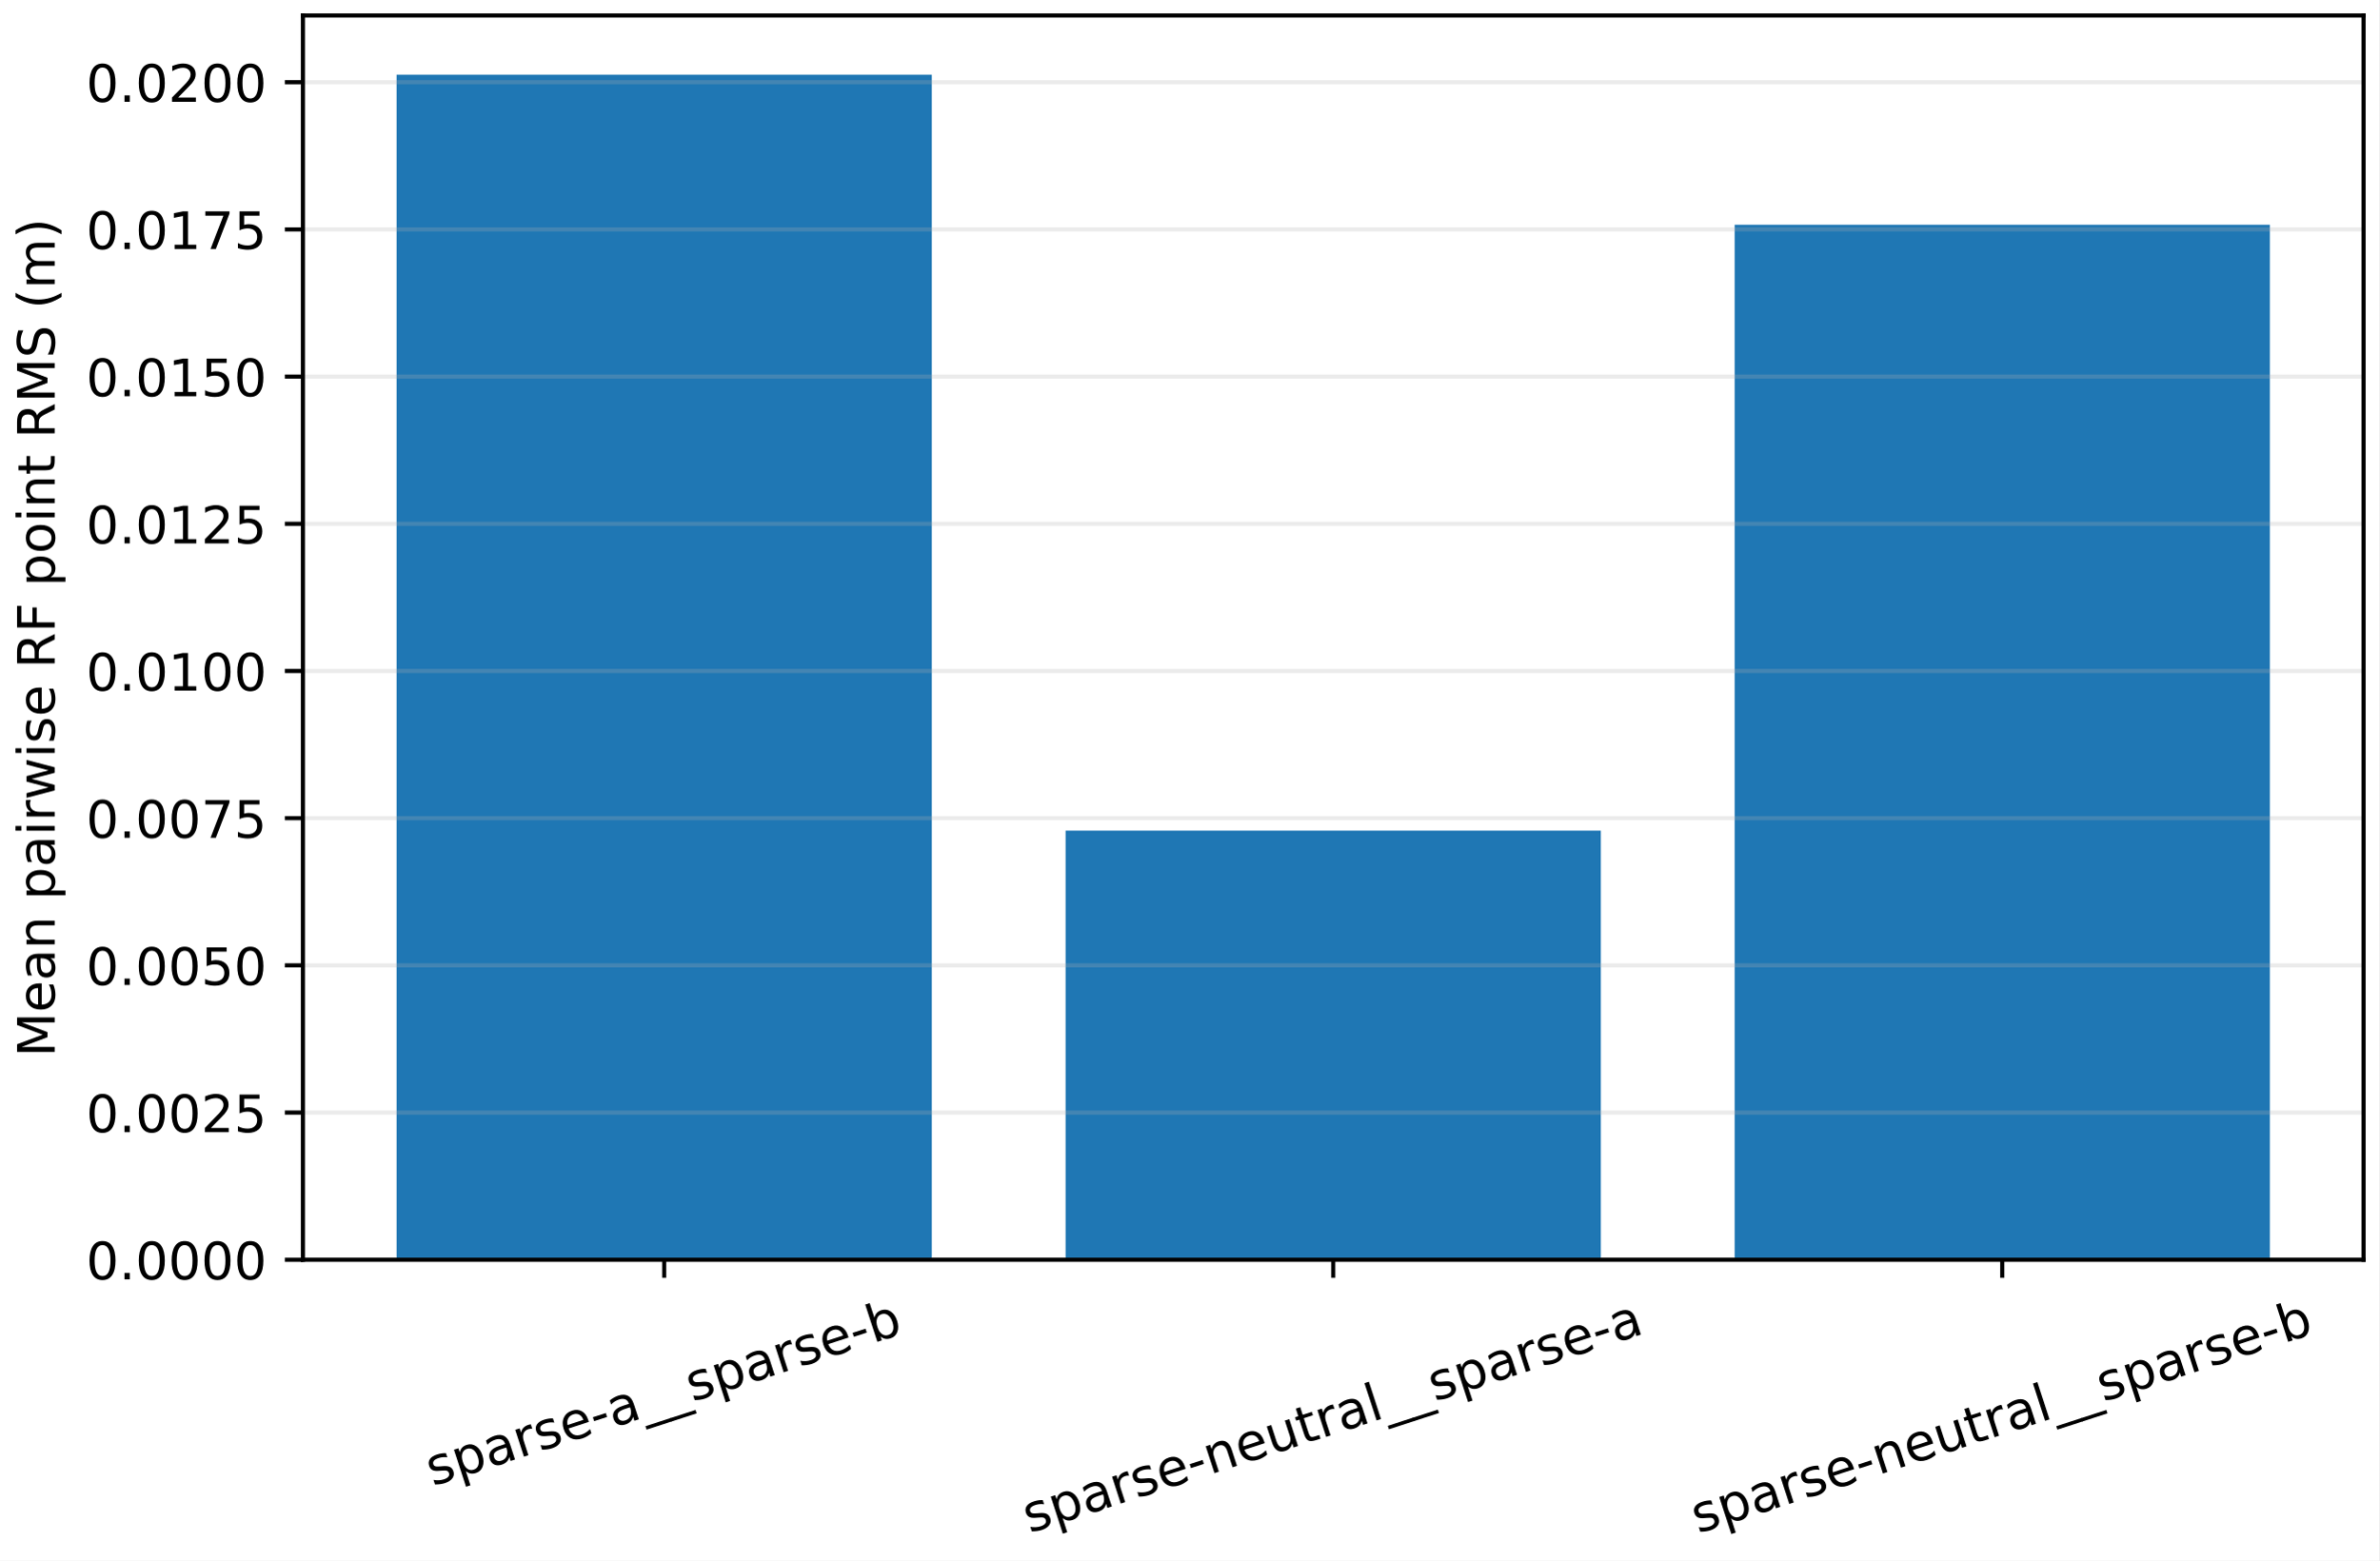
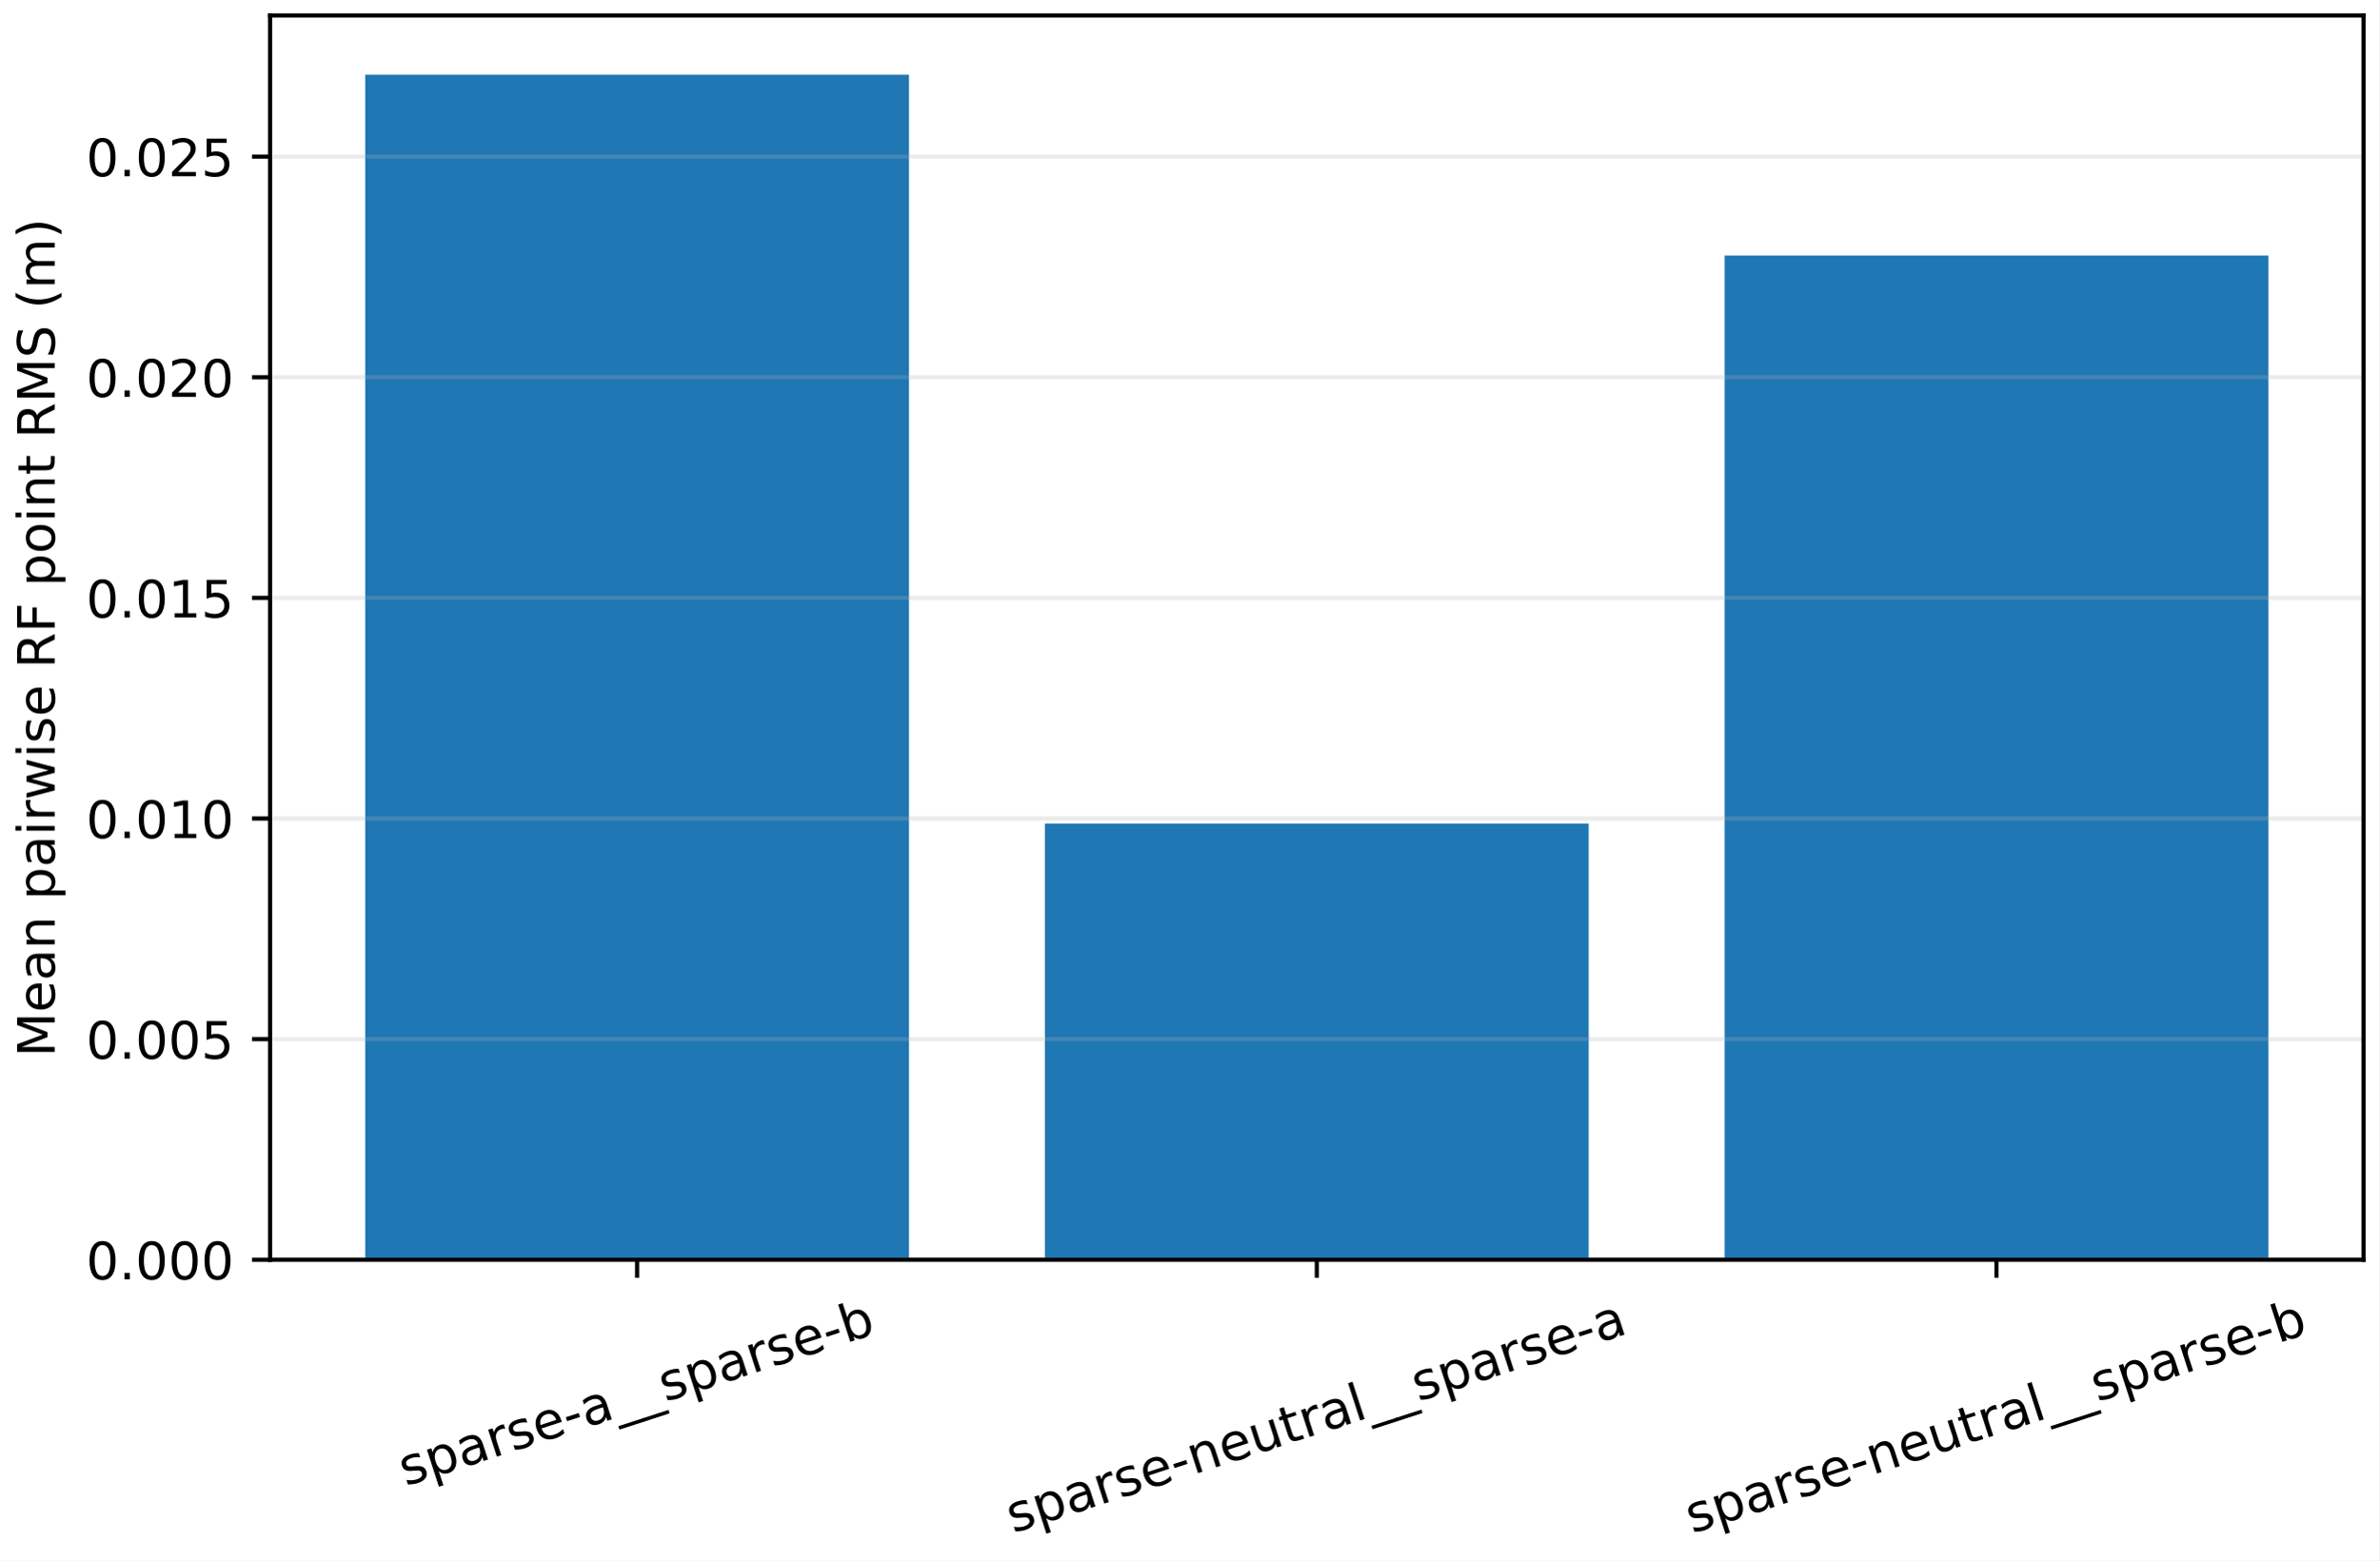
<svg xmlns="http://www.w3.org/2000/svg" xmlns:xlink="http://www.w3.org/1999/xlink" width="460.8pt" height="302.4pt" viewBox="0 0 460.8 302.4" version="1.1">
  <defs>
    <style type="text/css">*{stroke-linejoin: round; stroke-linecap: butt}</style>
  </defs>
  <g id="figure_1">
    <g id="patch_1">
      <path d="M 0 302.4 L 460.8 302.4 L 460.8 0 L 0 0 z " style="fill: #ffffff" />
    </g>
    <g id="axes_1">
      <g id="patch_2">
-         <path d="M 58.669 244.103 L 457.8 244.103 L 457.8 3 L 58.669 3 z " style="fill: #ffffff" />
+         <path d="M 52.306 244.103 L 457.8 244.103 L 457.8 3 L 52.306 3 z " style="fill: #ffffff" />
      </g>
      <g id="patch_3">
-         <path d="M 76.811 244.103 L 180.482 244.103 L 180.482 14.481 L 76.811 14.481 z " clip-path="url(#p406e7b0115)" style="fill: #1f77b4" />
+         <path d="M 70.738 244.103 L 176.061 244.103 L 176.061 14.481 L 70.738 14.481 z " clip-path="url(#p5aea0524f5)" style="fill: #1f77b4" />
      </g>
      <g id="patch_4">
-         <path d="M 206.399 244.103 L 310.07 244.103 L 310.07 160.947 L 206.399 160.947 z " clip-path="url(#p406e7b0115)" style="fill: #1f77b4" />
+         <path d="M 202.392 244.103 L 307.715 244.103 L 307.715 159.574 L 202.392 159.574 z " clip-path="url(#p5aea0524f5)" style="fill: #1f77b4" />
      </g>
      <g id="patch_5">
-         <path d="M 335.987 244.103 L 439.657 244.103 L 439.657 43.548 L 335.987 43.548 z " clip-path="url(#p406e7b0115)" style="fill: #1f77b4" />
+         <path d="M 334.045 244.103 L 439.368 244.103 L 439.368 49.503 L 334.045 49.503 z " clip-path="url(#p5aea0524f5)" style="fill: #1f77b4" />
      </g>
      <g id="matplotlib.axis_1">
        <g id="xtick_1">
          <g id="line2d_1">
            <defs>
-               <path id="mc02a9e8548" d="M 0 0 L 0 3.5 " style="stroke: #000000; stroke-width: 0.8" />
+               <path id="m5db6d50149" d="M 0 0 L 0 3.5 " style="stroke: #000000; stroke-width: 0.8" />
            </defs>
            <g>
-               <use xlink:href="#mc02a9e8548" x="128.646" y="244.103" style="stroke: #000000; stroke-width: 0.8" />
+               <use xlink:href="#m5db6d50149" x="123.399" y="244.103" style="stroke: #000000; stroke-width: 0.8" />
            </g>
          </g>
          <g id="text_1">
-             <g transform="translate(83.80027 287.9989) rotate(-18) scale(0.1 -0.1)">
+             <g transform="translate(78.55327 287.9989) rotate(-18) scale(0.1 -0.1)">
              <defs>
                <path id="DejaVuSans-73" d="M 2834 3397 L 2834 2853 Q 2591 2978 2328 3040 Q 2066 3103 1784 3103 Q 1356 3103 1142 2972 Q 928 2841 928 2578 Q 928 2378 1081 2264 Q 1234 2150 1697 2047 L 1894 2003 Q 2506 1872 2764 1633 Q 3022 1394 3022 966 Q 3022 478 2636 193 Q 2250 -91 1575 -91 Q 1294 -91 989 -36 Q 684 19 347 128 L 347 722 Q 666 556 975 473 Q 1284 391 1588 391 Q 1994 391 2212 530 Q 2431 669 2431 922 Q 2431 1156 2273 1281 Q 2116 1406 1581 1522 L 1381 1569 Q 847 1681 609 1914 Q 372 2147 372 2553 Q 372 3047 722 3315 Q 1072 3584 1716 3584 Q 2034 3584 2315 3537 Q 2597 3491 2834 3397 z " transform="scale(0.015625)" />
                <path id="DejaVuSans-70" d="M 1159 525 L 1159 -1331 L 581 -1331 L 581 3500 L 1159 3500 L 1159 2969 Q 1341 3281 1617 3432 Q 1894 3584 2278 3584 Q 2916 3584 3314 3078 Q 3713 2572 3713 1747 Q 3713 922 3314 415 Q 2916 -91 2278 -91 Q 1894 -91 1617 61 Q 1341 213 1159 525 z M 3116 1747 Q 3116 2381 2855 2742 Q 2594 3103 2138 3103 Q 1681 3103 1420 2742 Q 1159 2381 1159 1747 Q 1159 1113 1420 752 Q 1681 391 2138 391 Q 2594 391 2855 752 Q 3116 1113 3116 1747 z " transform="scale(0.015625)" />
                <path id="DejaVuSans-61" d="M 2194 1759 Q 1497 1759 1228 1600 Q 959 1441 959 1056 Q 959 750 1161 570 Q 1363 391 1709 391 Q 2188 391 2477 730 Q 2766 1069 2766 1631 L 2766 1759 L 2194 1759 z M 3341 1997 L 3341 0 L 2766 0 L 2766 531 Q 2569 213 2275 61 Q 1981 -91 1556 -91 Q 1019 -91 701 211 Q 384 513 384 1019 Q 384 1609 779 1909 Q 1175 2209 1959 2209 L 2766 2209 L 2766 2266 Q 2766 2663 2505 2880 Q 2244 3097 1772 3097 Q 1472 3097 1187 3025 Q 903 2953 641 2809 L 641 3341 Q 956 3463 1253 3523 Q 1550 3584 1831 3584 Q 2591 3584 2966 3190 Q 3341 2797 3341 1997 z " transform="scale(0.015625)" />
                <path id="DejaVuSans-72" d="M 2631 2963 Q 2534 3019 2420 3045 Q 2306 3072 2169 3072 Q 1681 3072 1420 2755 Q 1159 2438 1159 1844 L 1159 0 L 581 0 L 581 3500 L 1159 3500 L 1159 2956 Q 1341 3275 1631 3429 Q 1922 3584 2338 3584 Q 2397 3584 2469 3576 Q 2541 3569 2628 3553 L 2631 2963 z " transform="scale(0.015625)" />
                <path id="DejaVuSans-65" d="M 3597 1894 L 3597 1613 L 953 1613 Q 991 1019 1311 708 Q 1631 397 2203 397 Q 2534 397 2845 478 Q 3156 559 3463 722 L 3463 178 Q 3153 47 2828 -22 Q 2503 -91 2169 -91 Q 1331 -91 842 396 Q 353 884 353 1716 Q 353 2575 817 3079 Q 1281 3584 2069 3584 Q 2775 3584 3186 3129 Q 3597 2675 3597 1894 z M 3022 2063 Q 3016 2534 2758 2815 Q 2500 3097 2075 3097 Q 1594 3097 1305 2825 Q 1016 2553 972 2059 L 3022 2063 z " transform="scale(0.015625)" />
                <path id="DejaVuSans-2d" d="M 313 2009 L 1997 2009 L 1997 1497 L 313 1497 L 313 2009 z " transform="scale(0.015625)" />
                <path id="DejaVuSans-5f" d="M 3263 -1063 L 3263 -1509 L -63 -1509 L -63 -1063 L 3263 -1063 z " transform="scale(0.015625)" />
                <path id="DejaVuSans-62" d="M 3116 1747 Q 3116 2381 2855 2742 Q 2594 3103 2138 3103 Q 1681 3103 1420 2742 Q 1159 2381 1159 1747 Q 1159 1113 1420 752 Q 1681 391 2138 391 Q 2594 391 2855 752 Q 3116 1113 3116 1747 z M 1159 2969 Q 1341 3281 1617 3432 Q 1894 3584 2278 3584 Q 2916 3584 3314 3078 Q 3713 2572 3713 1747 Q 3713 922 3314 415 Q 2916 -91 2278 -91 Q 1894 -91 1617 61 Q 1341 213 1159 525 L 1159 0 L 581 0 L 581 4863 L 1159 4863 L 1159 2969 z " transform="scale(0.015625)" />
              </defs>
              <use xlink:href="#DejaVuSans-73" />
              <use xlink:href="#DejaVuSans-70" transform="translate(52.09961 0)" />
              <use xlink:href="#DejaVuSans-61" transform="translate(115.5762 0)" />
              <use xlink:href="#DejaVuSans-72" transform="translate(176.8555 0)" />
              <use xlink:href="#DejaVuSans-73" transform="translate(217.9688 0)" />
              <use xlink:href="#DejaVuSans-65" transform="translate(270.0684 0)" />
              <use xlink:href="#DejaVuSans-2d" transform="translate(331.5918 0)" />
              <use xlink:href="#DejaVuSans-61" transform="translate(367.6758 0)" />
              <use xlink:href="#DejaVuSans-5f" transform="translate(428.9551 0)" />
              <use xlink:href="#DejaVuSans-5f" transform="translate(478.9551 0)" />
              <use xlink:href="#DejaVuSans-73" transform="translate(528.9551 0)" />
              <use xlink:href="#DejaVuSans-70" transform="translate(581.0547 0)" />
              <use xlink:href="#DejaVuSans-61" transform="translate(644.5312 0)" />
              <use xlink:href="#DejaVuSans-72" transform="translate(705.8105 0)" />
              <use xlink:href="#DejaVuSans-73" transform="translate(746.9238 0)" />
              <use xlink:href="#DejaVuSans-65" transform="translate(799.0234 0)" />
              <use xlink:href="#DejaVuSans-2d" transform="translate(860.5469 0)" />
              <use xlink:href="#DejaVuSans-62" transform="translate(896.6309 0)" />
            </g>
          </g>
        </g>
        <g id="xtick_2">
          <g id="line2d_2">
            <g>
-               <use xlink:href="#mc02a9e8548" x="258.234" y="244.103" style="stroke: #000000; stroke-width: 0.8" />
+               <use xlink:href="#m5db6d50149" x="255.053" y="244.103" style="stroke: #000000; stroke-width: 0.8" />
            </g>
          </g>
          <g id="text_2">
-             <g transform="translate(199.3995 297.0893) rotate(-18) scale(0.1 -0.1)">
+             <g transform="translate(196.2182 297.0893) rotate(-18) scale(0.1 -0.1)">
              <defs>
                <path id="DejaVuSans-6e" d="M 3513 2113 L 3513 0 L 2938 0 L 2938 2094 Q 2938 2591 2744 2837 Q 2550 3084 2163 3084 Q 1697 3084 1428 2787 Q 1159 2491 1159 1978 L 1159 0 L 581 0 L 581 3500 L 1159 3500 L 1159 2956 Q 1366 3272 1645 3428 Q 1925 3584 2291 3584 Q 2894 3584 3203 3211 Q 3513 2838 3513 2113 z " transform="scale(0.015625)" />
                <path id="DejaVuSans-75" d="M 544 1381 L 544 3500 L 1119 3500 L 1119 1403 Q 1119 906 1312 657 Q 1506 409 1894 409 Q 2359 409 2629 706 Q 2900 1003 2900 1516 L 2900 3500 L 3475 3500 L 3475 0 L 2900 0 L 2900 538 Q 2691 219 2414 64 Q 2138 -91 1772 -91 Q 1169 -91 856 284 Q 544 659 544 1381 z M 1991 3584 L 1991 3584 z " transform="scale(0.015625)" />
                <path id="DejaVuSans-74" d="M 1172 4494 L 1172 3500 L 2356 3500 L 2356 3053 L 1172 3053 L 1172 1153 Q 1172 725 1289 603 Q 1406 481 1766 481 L 2356 481 L 2356 0 L 1766 0 Q 1100 0 847 248 Q 594 497 594 1153 L 594 3053 L 172 3053 L 172 3500 L 594 3500 L 594 4494 L 1172 4494 z " transform="scale(0.015625)" />
                <path id="DejaVuSans-6c" d="M 603 4863 L 1178 4863 L 1178 0 L 603 0 L 603 4863 z " transform="scale(0.015625)" />
              </defs>
              <use xlink:href="#DejaVuSans-73" />
              <use xlink:href="#DejaVuSans-70" transform="translate(52.09961 0)" />
              <use xlink:href="#DejaVuSans-61" transform="translate(115.5762 0)" />
              <use xlink:href="#DejaVuSans-72" transform="translate(176.8555 0)" />
              <use xlink:href="#DejaVuSans-73" transform="translate(217.9688 0)" />
              <use xlink:href="#DejaVuSans-65" transform="translate(270.0684 0)" />
              <use xlink:href="#DejaVuSans-2d" transform="translate(331.5918 0)" />
              <use xlink:href="#DejaVuSans-6e" transform="translate(367.6758 0)" />
              <use xlink:href="#DejaVuSans-65" transform="translate(431.0547 0)" />
              <use xlink:href="#DejaVuSans-75" transform="translate(492.5781 0)" />
              <use xlink:href="#DejaVuSans-74" transform="translate(555.957 0)" />
              <use xlink:href="#DejaVuSans-72" transform="translate(595.166 0)" />
              <use xlink:href="#DejaVuSans-61" transform="translate(636.2793 0)" />
              <use xlink:href="#DejaVuSans-6c" transform="translate(697.5586 0)" />
              <use xlink:href="#DejaVuSans-5f" transform="translate(725.3418 0)" />
              <use xlink:href="#DejaVuSans-5f" transform="translate(775.3418 0)" />
              <use xlink:href="#DejaVuSans-73" transform="translate(825.3418 0)" />
              <use xlink:href="#DejaVuSans-70" transform="translate(877.4414 0)" />
              <use xlink:href="#DejaVuSans-61" transform="translate(940.918 0)" />
              <use xlink:href="#DejaVuSans-72" transform="translate(1002.197 0)" />
              <use xlink:href="#DejaVuSans-73" transform="translate(1043.311 0)" />
              <use xlink:href="#DejaVuSans-65" transform="translate(1095.41 0)" />
              <use xlink:href="#DejaVuSans-2d" transform="translate(1156.934 0)" />
              <use xlink:href="#DejaVuSans-61" transform="translate(1193.018 0)" />
            </g>
          </g>
        </g>
        <g id="xtick_3">
          <g id="line2d_3">
            <g>
-               <use xlink:href="#mc02a9e8548" x="387.822" y="244.103" style="stroke: #000000; stroke-width: 0.8" />
+               <use xlink:href="#m5db6d50149" x="386.707" y="244.103" style="stroke: #000000; stroke-width: 0.8" />
            </g>
          </g>
          <g id="text_3">
-             <g transform="translate(328.8826 297.1573) rotate(-18) scale(0.1 -0.1)">
+             <g transform="translate(327.7671 297.1573) rotate(-18) scale(0.1 -0.1)">
              <use xlink:href="#DejaVuSans-73" />
              <use xlink:href="#DejaVuSans-70" transform="translate(52.09961 0)" />
              <use xlink:href="#DejaVuSans-61" transform="translate(115.5762 0)" />
              <use xlink:href="#DejaVuSans-72" transform="translate(176.8555 0)" />
              <use xlink:href="#DejaVuSans-73" transform="translate(217.9688 0)" />
              <use xlink:href="#DejaVuSans-65" transform="translate(270.0684 0)" />
              <use xlink:href="#DejaVuSans-2d" transform="translate(331.5918 0)" />
              <use xlink:href="#DejaVuSans-6e" transform="translate(367.6758 0)" />
              <use xlink:href="#DejaVuSans-65" transform="translate(431.0547 0)" />
              <use xlink:href="#DejaVuSans-75" transform="translate(492.5781 0)" />
              <use xlink:href="#DejaVuSans-74" transform="translate(555.957 0)" />
              <use xlink:href="#DejaVuSans-72" transform="translate(595.166 0)" />
              <use xlink:href="#DejaVuSans-61" transform="translate(636.2793 0)" />
              <use xlink:href="#DejaVuSans-6c" transform="translate(697.5586 0)" />
              <use xlink:href="#DejaVuSans-5f" transform="translate(725.3418 0)" />
              <use xlink:href="#DejaVuSans-5f" transform="translate(775.3418 0)" />
              <use xlink:href="#DejaVuSans-73" transform="translate(825.3418 0)" />
              <use xlink:href="#DejaVuSans-70" transform="translate(877.4414 0)" />
              <use xlink:href="#DejaVuSans-61" transform="translate(940.918 0)" />
              <use xlink:href="#DejaVuSans-72" transform="translate(1002.197 0)" />
              <use xlink:href="#DejaVuSans-73" transform="translate(1043.311 0)" />
              <use xlink:href="#DejaVuSans-65" transform="translate(1095.41 0)" />
              <use xlink:href="#DejaVuSans-2d" transform="translate(1156.934 0)" />
              <use xlink:href="#DejaVuSans-62" transform="translate(1193.018 0)" />
            </g>
          </g>
        </g>
      </g>
      <g id="matplotlib.axis_2">
        <g id="ytick_1">
          <g id="line2d_4">
-             <path d="M 58.669 244.103 L 457.8 244.103 " clip-path="url(#p406e7b0115)" style="fill: none; stroke: #b0b0b0; stroke-opacity: 0.25; stroke-width: 0.8; stroke-linecap: square" />
+             <path d="M 52.306 244.103 L 457.8 244.103 " clip-path="url(#p5aea0524f5)" style="fill: none; stroke: #b0b0b0; stroke-opacity: 0.25; stroke-width: 0.8; stroke-linecap: square" />
          </g>
          <g id="line2d_5">
            <defs>
-               <path id="m4349a66a7b" d="M 0 0 L -3.5 0 " style="stroke: #000000; stroke-width: 0.8" />
+               <path id="m4cc9bb198a" d="M 0 0 L -3.5 0 " style="stroke: #000000; stroke-width: 0.8" />
            </defs>
            <g>
-               <use xlink:href="#m4349a66a7b" x="58.669" y="244.103" style="stroke: #000000; stroke-width: 0.8" />
+               <use xlink:href="#m4cc9bb198a" x="52.306" y="244.103" style="stroke: #000000; stroke-width: 0.8" />
            </g>
          </g>
          <g id="text_4">
            <g transform="translate(16.67836 247.9025) scale(0.1 -0.1)">
              <defs>
                <path id="DejaVuSans-30" d="M 2034 4250 Q 1547 4250 1301 3770 Q 1056 3291 1056 2328 Q 1056 1369 1301 889 Q 1547 409 2034 409 Q 2525 409 2770 889 Q 3016 1369 3016 2328 Q 3016 3291 2770 3770 Q 2525 4250 2034 4250 z M 2034 4750 Q 2819 4750 3233 4129 Q 3647 3509 3647 2328 Q 3647 1150 3233 529 Q 2819 -91 2034 -91 Q 1250 -91 836 529 Q 422 1150 422 2328 Q 422 3509 836 4129 Q 1250 4750 2034 4750 z " transform="scale(0.015625)" />
                <path id="DejaVuSans-2e" d="M 684 794 L 1344 794 L 1344 0 L 684 0 L 684 794 z " transform="scale(0.015625)" />
              </defs>
              <use xlink:href="#DejaVuSans-30" />
              <use xlink:href="#DejaVuSans-2e" transform="translate(63.62305 0)" />
              <use xlink:href="#DejaVuSans-30" transform="translate(95.41016 0)" />
              <use xlink:href="#DejaVuSans-30" transform="translate(159.0332 0)" />
              <use xlink:href="#DejaVuSans-30" transform="translate(222.6562 0)" />
-               <use xlink:href="#DejaVuSans-30" transform="translate(286.2793 0)" />
            </g>
          </g>
        </g>
        <g id="ytick_2">
          <g id="line2d_6">
-             <path d="M 58.669 215.581 L 457.8 215.581 " clip-path="url(#p406e7b0115)" style="fill: none; stroke: #b0b0b0; stroke-opacity: 0.25; stroke-width: 0.8; stroke-linecap: square" />
+             <path d="M 52.306 201.352 L 457.8 201.352 " clip-path="url(#p5aea0524f5)" style="fill: none; stroke: #b0b0b0; stroke-opacity: 0.25; stroke-width: 0.8; stroke-linecap: square" />
          </g>
          <g id="line2d_7">
            <g>
-               <use xlink:href="#m4349a66a7b" x="58.669" y="215.581" style="stroke: #000000; stroke-width: 0.8" />
+               <use xlink:href="#m4cc9bb198a" x="52.306" y="201.352" style="stroke: #000000; stroke-width: 0.8" />
            </g>
          </g>
          <g id="text_5">
-             <g transform="translate(16.67836 219.3804) scale(0.1 -0.1)">
-               <defs>
-                 <path id="DejaVuSans-32" d="M 1228 531 L 3431 531 L 3431 0 L 469 0 L 469 531 Q 828 903 1448 1529 Q 2069 2156 2228 2338 Q 2531 2678 2651 2914 Q 2772 3150 2772 3378 Q 2772 3750 2511 3984 Q 2250 4219 1831 4219 Q 1534 4219 1204 4116 Q 875 4013 500 3803 L 500 4441 Q 881 4594 1212 4672 Q 1544 4750 1819 4750 Q 2544 4750 2975 4387 Q 3406 4025 3406 3419 Q 3406 3131 3298 2873 Q 3191 2616 2906 2266 Q 2828 2175 2409 1742 Q 1991 1309 1228 531 z " transform="scale(0.015625)" />
+             <g transform="translate(16.67836 205.1513) scale(0.1 -0.1)">
+               <defs>
                <path id="DejaVuSans-35" d="M 691 4666 L 3169 4666 L 3169 4134 L 1269 4134 L 1269 2991 Q 1406 3038 1543 3061 Q 1681 3084 1819 3084 Q 2600 3084 3056 2656 Q 3513 2228 3513 1497 Q 3513 744 3044 326 Q 2575 -91 1722 -91 Q 1428 -91 1123 -41 Q 819 9 494 109 L 494 744 Q 775 591 1075 516 Q 1375 441 1709 441 Q 2250 441 2565 725 Q 2881 1009 2881 1497 Q 2881 1984 2565 2268 Q 2250 2553 1709 2553 Q 1456 2553 1204 2497 Q 953 2441 691 2322 L 691 4666 z " transform="scale(0.015625)" />
              </defs>
              <use xlink:href="#DejaVuSans-30" />
              <use xlink:href="#DejaVuSans-2e" transform="translate(63.62305 0)" />
              <use xlink:href="#DejaVuSans-30" transform="translate(95.41016 0)" />
              <use xlink:href="#DejaVuSans-30" transform="translate(159.0332 0)" />
-               <use xlink:href="#DejaVuSans-32" transform="translate(222.6562 0)" />
-               <use xlink:href="#DejaVuSans-35" transform="translate(286.2793 0)" />
+               <use xlink:href="#DejaVuSans-35" transform="translate(222.6562 0)" />
            </g>
          </g>
        </g>
        <g id="ytick_3">
          <g id="line2d_8">
-             <path d="M 58.669 187.059 L 457.8 187.059 " clip-path="url(#p406e7b0115)" style="fill: none; stroke: #b0b0b0; stroke-opacity: 0.25; stroke-width: 0.8; stroke-linecap: square" />
+             <path d="M 52.306 158.601 L 457.8 158.601 " clip-path="url(#p5aea0524f5)" style="fill: none; stroke: #b0b0b0; stroke-opacity: 0.25; stroke-width: 0.8; stroke-linecap: square" />
          </g>
          <g id="line2d_9">
            <g>
-               <use xlink:href="#m4349a66a7b" x="58.669" y="187.059" style="stroke: #000000; stroke-width: 0.8" />
+               <use xlink:href="#m4cc9bb198a" x="52.306" y="158.601" style="stroke: #000000; stroke-width: 0.8" />
            </g>
          </g>
          <g id="text_6">
-             <g transform="translate(16.67836 190.8583) scale(0.1 -0.1)">
-               <use xlink:href="#DejaVuSans-30" />
-               <use xlink:href="#DejaVuSans-2e" transform="translate(63.62305 0)" />
-               <use xlink:href="#DejaVuSans-30" transform="translate(95.41016 0)" />
-               <use xlink:href="#DejaVuSans-30" transform="translate(159.0332 0)" />
-               <use xlink:href="#DejaVuSans-35" transform="translate(222.6562 0)" />
-               <use xlink:href="#DejaVuSans-30" transform="translate(286.2793 0)" />
+             <g transform="translate(16.67836 162.4001) scale(0.1 -0.1)">
+               <defs>
+                 <path id="DejaVuSans-31" d="M 794 531 L 1825 531 L 1825 4091 L 703 3866 L 703 4441 L 1819 4666 L 2450 4666 L 2450 531 L 3481 531 L 3481 0 L 794 0 L 794 531 z " transform="scale(0.015625)" />
+               </defs>
+               <use xlink:href="#DejaVuSans-30" />
+               <use xlink:href="#DejaVuSans-2e" transform="translate(63.62305 0)" />
+               <use xlink:href="#DejaVuSans-30" transform="translate(95.41016 0)" />
+               <use xlink:href="#DejaVuSans-31" transform="translate(159.0332 0)" />
+               <use xlink:href="#DejaVuSans-30" transform="translate(222.6562 0)" />
            </g>
          </g>
        </g>
        <g id="ytick_4">
          <g id="line2d_10">
-             <path d="M 58.669 158.537 L 457.8 158.537 " clip-path="url(#p406e7b0115)" style="fill: none; stroke: #b0b0b0; stroke-opacity: 0.25; stroke-width: 0.8; stroke-linecap: square" />
+             <path d="M 52.306 115.85 L 457.8 115.85 " clip-path="url(#p5aea0524f5)" style="fill: none; stroke: #b0b0b0; stroke-opacity: 0.25; stroke-width: 0.8; stroke-linecap: square" />
          </g>
          <g id="line2d_11">
            <g>
-               <use xlink:href="#m4349a66a7b" x="58.669" y="158.537" style="stroke: #000000; stroke-width: 0.8" />
+               <use xlink:href="#m4cc9bb198a" x="52.306" y="115.85" style="stroke: #000000; stroke-width: 0.8" />
            </g>
          </g>
          <g id="text_7">
-             <g transform="translate(16.67836 162.3362) scale(0.1 -0.1)">
-               <defs>
-                 <path id="DejaVuSans-37" d="M 525 4666 L 3525 4666 L 3525 4397 L 1831 0 L 1172 0 L 2766 4134 L 525 4134 L 525 4666 z " transform="scale(0.015625)" />
-               </defs>
-               <use xlink:href="#DejaVuSans-30" />
-               <use xlink:href="#DejaVuSans-2e" transform="translate(63.62305 0)" />
-               <use xlink:href="#DejaVuSans-30" transform="translate(95.41016 0)" />
-               <use xlink:href="#DejaVuSans-30" transform="translate(159.0332 0)" />
-               <use xlink:href="#DejaVuSans-37" transform="translate(222.6562 0)" />
-               <use xlink:href="#DejaVuSans-35" transform="translate(286.2793 0)" />
+             <g transform="translate(16.67836 119.6489) scale(0.1 -0.1)">
+               <use xlink:href="#DejaVuSans-30" />
+               <use xlink:href="#DejaVuSans-2e" transform="translate(63.62305 0)" />
+               <use xlink:href="#DejaVuSans-30" transform="translate(95.41016 0)" />
+               <use xlink:href="#DejaVuSans-31" transform="translate(159.0332 0)" />
+               <use xlink:href="#DejaVuSans-35" transform="translate(222.6562 0)" />
            </g>
          </g>
        </g>
        <g id="ytick_5">
          <g id="line2d_12">
-             <path d="M 58.669 130.015 L 457.8 130.015 " clip-path="url(#p406e7b0115)" style="fill: none; stroke: #b0b0b0; stroke-opacity: 0.25; stroke-width: 0.8; stroke-linecap: square" />
+             <path d="M 52.306 73.099 L 457.8 73.099 " clip-path="url(#p5aea0524f5)" style="fill: none; stroke: #b0b0b0; stroke-opacity: 0.25; stroke-width: 0.8; stroke-linecap: square" />
          </g>
          <g id="line2d_13">
            <g>
-               <use xlink:href="#m4349a66a7b" x="58.669" y="130.015" style="stroke: #000000; stroke-width: 0.8" />
+               <use xlink:href="#m4cc9bb198a" x="52.306" y="73.099" style="stroke: #000000; stroke-width: 0.8" />
            </g>
          </g>
          <g id="text_8">
-             <g transform="translate(16.67836 133.8141) scale(0.1 -0.1)">
-               <defs>
-                 <path id="DejaVuSans-31" d="M 794 531 L 1825 531 L 1825 4091 L 703 3866 L 703 4441 L 1819 4666 L 2450 4666 L 2450 531 L 3481 531 L 3481 0 L 794 0 L 794 531 z " transform="scale(0.015625)" />
-               </defs>
-               <use xlink:href="#DejaVuSans-30" />
-               <use xlink:href="#DejaVuSans-2e" transform="translate(63.62305 0)" />
-               <use xlink:href="#DejaVuSans-30" transform="translate(95.41016 0)" />
-               <use xlink:href="#DejaVuSans-31" transform="translate(159.0332 0)" />
+             <g transform="translate(16.67836 76.89775) scale(0.1 -0.1)">
+               <defs>
+                 <path id="DejaVuSans-32" d="M 1228 531 L 3431 531 L 3431 0 L 469 0 L 469 531 Q 828 903 1448 1529 Q 2069 2156 2228 2338 Q 2531 2678 2651 2914 Q 2772 3150 2772 3378 Q 2772 3750 2511 3984 Q 2250 4219 1831 4219 Q 1534 4219 1204 4116 Q 875 4013 500 3803 L 500 4441 Q 881 4594 1212 4672 Q 1544 4750 1819 4750 Q 2544 4750 2975 4387 Q 3406 4025 3406 3419 Q 3406 3131 3298 2873 Q 3191 2616 2906 2266 Q 2828 2175 2409 1742 Q 1991 1309 1228 531 z " transform="scale(0.015625)" />
+               </defs>
+               <use xlink:href="#DejaVuSans-30" />
+               <use xlink:href="#DejaVuSans-2e" transform="translate(63.62305 0)" />
+               <use xlink:href="#DejaVuSans-30" transform="translate(95.41016 0)" />
+               <use xlink:href="#DejaVuSans-32" transform="translate(159.0332 0)" />
              <use xlink:href="#DejaVuSans-30" transform="translate(222.6562 0)" />
-               <use xlink:href="#DejaVuSans-30" transform="translate(286.2793 0)" />
            </g>
          </g>
        </g>
        <g id="ytick_6">
          <g id="line2d_14">
-             <path d="M 58.669 101.493 L 457.8 101.493 " clip-path="url(#p406e7b0115)" style="fill: none; stroke: #b0b0b0; stroke-opacity: 0.25; stroke-width: 0.8; stroke-linecap: square" />
+             <path d="M 52.306 30.347 L 457.8 30.347 " clip-path="url(#p5aea0524f5)" style="fill: none; stroke: #b0b0b0; stroke-opacity: 0.25; stroke-width: 0.8; stroke-linecap: square" />
          </g>
          <g id="line2d_15">
            <g>
-               <use xlink:href="#m4349a66a7b" x="58.669" y="101.493" style="stroke: #000000; stroke-width: 0.8" />
+               <use xlink:href="#m4cc9bb198a" x="52.306" y="30.347" style="stroke: #000000; stroke-width: 0.8" />
            </g>
          </g>
          <g id="text_9">
-             <g transform="translate(16.67836 105.292) scale(0.1 -0.1)">
-               <use xlink:href="#DejaVuSans-30" />
-               <use xlink:href="#DejaVuSans-2e" transform="translate(63.62305 0)" />
-               <use xlink:href="#DejaVuSans-30" transform="translate(95.41016 0)" />
-               <use xlink:href="#DejaVuSans-31" transform="translate(159.0332 0)" />
-               <use xlink:href="#DejaVuSans-32" transform="translate(222.6562 0)" />
-               <use xlink:href="#DejaVuSans-35" transform="translate(286.2793 0)" />
-             </g>
-           </g>
-         </g>
-         <g id="ytick_7">
-           <g id="line2d_16">
-             <path d="M 58.669 72.971 L 457.8 72.971 " clip-path="url(#p406e7b0115)" style="fill: none; stroke: #b0b0b0; stroke-opacity: 0.25; stroke-width: 0.8; stroke-linecap: square" />
-           </g>
-           <g id="line2d_17">
-             <g>
-               <use xlink:href="#m4349a66a7b" x="58.669" y="72.971" style="stroke: #000000; stroke-width: 0.8" />
-             </g>
-           </g>
-           <g id="text_10">
-             <g transform="translate(16.67836 76.76991) scale(0.1 -0.1)">
-               <use xlink:href="#DejaVuSans-30" />
-               <use xlink:href="#DejaVuSans-2e" transform="translate(63.62305 0)" />
-               <use xlink:href="#DejaVuSans-30" transform="translate(95.41016 0)" />
-               <use xlink:href="#DejaVuSans-31" transform="translate(159.0332 0)" />
+             <g transform="translate(16.67836 34.14656) scale(0.1 -0.1)">
+               <use xlink:href="#DejaVuSans-30" />
+               <use xlink:href="#DejaVuSans-2e" transform="translate(63.62305 0)" />
+               <use xlink:href="#DejaVuSans-30" transform="translate(95.41016 0)" />
+               <use xlink:href="#DejaVuSans-32" transform="translate(159.0332 0)" />
              <use xlink:href="#DejaVuSans-35" transform="translate(222.6562 0)" />
-               <use xlink:href="#DejaVuSans-30" transform="translate(286.2793 0)" />
-             </g>
-           </g>
-         </g>
-         <g id="ytick_8">
-           <g id="line2d_18">
-             <path d="M 58.669 44.449 L 457.8 44.449 " clip-path="url(#p406e7b0115)" style="fill: none; stroke: #b0b0b0; stroke-opacity: 0.25; stroke-width: 0.8; stroke-linecap: square" />
-           </g>
-           <g id="line2d_19">
-             <g>
-               <use xlink:href="#m4349a66a7b" x="58.669" y="44.449" style="stroke: #000000; stroke-width: 0.8" />
-             </g>
-           </g>
-           <g id="text_11">
-             <g transform="translate(16.67836 48.24781) scale(0.1 -0.1)">
-               <use xlink:href="#DejaVuSans-30" />
-               <use xlink:href="#DejaVuSans-2e" transform="translate(63.62305 0)" />
-               <use xlink:href="#DejaVuSans-30" transform="translate(95.41016 0)" />
-               <use xlink:href="#DejaVuSans-31" transform="translate(159.0332 0)" />
-               <use xlink:href="#DejaVuSans-37" transform="translate(222.6562 0)" />
-               <use xlink:href="#DejaVuSans-35" transform="translate(286.2793 0)" />
-             </g>
-           </g>
-         </g>
-         <g id="ytick_9">
-           <g id="line2d_20">
-             <path d="M 58.669 15.926 L 457.8 15.926 " clip-path="url(#p406e7b0115)" style="fill: none; stroke: #b0b0b0; stroke-opacity: 0.25; stroke-width: 0.8; stroke-linecap: square" />
-           </g>
-           <g id="line2d_21">
-             <g>
-               <use xlink:href="#m4349a66a7b" x="58.669" y="15.926" style="stroke: #000000; stroke-width: 0.8" />
-             </g>
-           </g>
-           <g id="text_12">
-             <g transform="translate(16.67836 19.7257) scale(0.1 -0.1)">
-               <use xlink:href="#DejaVuSans-30" />
-               <use xlink:href="#DejaVuSans-2e" transform="translate(63.62305 0)" />
-               <use xlink:href="#DejaVuSans-30" transform="translate(95.41016 0)" />
-               <use xlink:href="#DejaVuSans-32" transform="translate(159.0332 0)" />
-               <use xlink:href="#DejaVuSans-30" transform="translate(222.6562 0)" />
-               <use xlink:href="#DejaVuSans-30" transform="translate(286.2793 0)" />
-             </g>
-           </g>
-         </g>
-         <g id="text_13">
+             </g>
+           </g>
+         </g>
+         <g id="text_10">
          <g transform="translate(10.59868 204.7986) rotate(-90) scale(0.1 -0.1)">
            <defs>
              <path id="DejaVuSans-4d" d="M 628 4666 L 1569 4666 L 2759 1491 L 3956 4666 L 4897 4666 L 4897 0 L 4281 0 L 4281 4097 L 3078 897 L 2444 897 L 1241 4097 L 1241 0 L 628 0 L 628 4666 z " transform="scale(0.015625)" />
              <path id="DejaVuSans-20" transform="scale(0.015625)" />
              <path id="DejaVuSans-69" d="M 603 3500 L 1178 3500 L 1178 0 L 603 0 L 603 3500 z M 603 4863 L 1178 4863 L 1178 4134 L 603 4134 L 603 4863 z " transform="scale(0.015625)" />
              <path id="DejaVuSans-77" d="M 269 3500 L 844 3500 L 1563 769 L 2278 3500 L 2956 3500 L 3675 769 L 4391 3500 L 4966 3500 L 4050 0 L 3372 0 L 2619 2869 L 1863 0 L 1184 0 L 269 3500 z " transform="scale(0.015625)" />
              <path id="DejaVuSans-52" d="M 2841 2188 Q 3044 2119 3236 1894 Q 3428 1669 3622 1275 L 4263 0 L 3584 0 L 2988 1197 Q 2756 1666 2539 1819 Q 2322 1972 1947 1972 L 1259 1972 L 1259 0 L 628 0 L 628 4666 L 2053 4666 Q 2853 4666 3247 4331 Q 3641 3997 3641 3322 Q 3641 2881 3436 2590 Q 3231 2300 2841 2188 z M 1259 4147 L 1259 2491 L 2053 2491 Q 2509 2491 2742 2702 Q 2975 2913 2975 3322 Q 2975 3731 2742 3939 Q 2509 4147 2053 4147 L 1259 4147 z " transform="scale(0.015625)" />
              <path id="DejaVuSans-46" d="M 628 4666 L 3309 4666 L 3309 4134 L 1259 4134 L 1259 2759 L 3109 2759 L 3109 2228 L 1259 2228 L 1259 0 L 628 0 L 628 4666 z " transform="scale(0.015625)" />
              <path id="DejaVuSans-6f" d="M 1959 3097 Q 1497 3097 1228 2736 Q 959 2375 959 1747 Q 959 1119 1226 758 Q 1494 397 1959 397 Q 2419 397 2687 759 Q 2956 1122 2956 1747 Q 2956 2369 2687 2733 Q 2419 3097 1959 3097 z M 1959 3584 Q 2709 3584 3137 3096 Q 3566 2609 3566 1747 Q 3566 888 3137 398 Q 2709 -91 1959 -91 Q 1206 -91 779 398 Q 353 888 353 1747 Q 353 2609 779 3096 Q 1206 3584 1959 3584 z " transform="scale(0.015625)" />
              <path id="DejaVuSans-53" d="M 3425 4513 L 3425 3897 Q 3066 4069 2747 4153 Q 2428 4238 2131 4238 Q 1616 4238 1336 4038 Q 1056 3838 1056 3469 Q 1056 3159 1242 3001 Q 1428 2844 1947 2747 L 2328 2669 Q 3034 2534 3370 2195 Q 3706 1856 3706 1288 Q 3706 609 3251 259 Q 2797 -91 1919 -91 Q 1588 -91 1214 -16 Q 841 59 441 206 L 441 856 Q 825 641 1194 531 Q 1563 422 1919 422 Q 2459 422 2753 634 Q 3047 847 3047 1241 Q 3047 1584 2836 1778 Q 2625 1972 2144 2069 L 1759 2144 Q 1053 2284 737 2584 Q 422 2884 422 3419 Q 422 4038 858 4394 Q 1294 4750 2059 4750 Q 2388 4750 2728 4690 Q 3069 4631 3425 4513 z " transform="scale(0.015625)" />
              <path id="DejaVuSans-28" d="M 1984 4856 Q 1566 4138 1362 3434 Q 1159 2731 1159 2009 Q 1159 1288 1364 580 Q 1569 -128 1984 -844 L 1484 -844 Q 1016 -109 783 600 Q 550 1309 550 2009 Q 550 2706 781 3412 Q 1013 4119 1484 4856 L 1984 4856 z " transform="scale(0.015625)" />
              <path id="DejaVuSans-6d" d="M 3328 2828 Q 3544 3216 3844 3400 Q 4144 3584 4550 3584 Q 5097 3584 5394 3201 Q 5691 2819 5691 2113 L 5691 0 L 5113 0 L 5113 2094 Q 5113 2597 4934 2840 Q 4756 3084 4391 3084 Q 3944 3084 3684 2787 Q 3425 2491 3425 1978 L 3425 0 L 2847 0 L 2847 2094 Q 2847 2600 2669 2842 Q 2491 3084 2119 3084 Q 1678 3084 1418 2786 Q 1159 2488 1159 1978 L 1159 0 L 581 0 L 581 3500 L 1159 3500 L 1159 2956 Q 1356 3278 1631 3431 Q 1906 3584 2284 3584 Q 2666 3584 2933 3390 Q 3200 3197 3328 2828 z " transform="scale(0.015625)" />
              <path id="DejaVuSans-29" d="M 513 4856 L 1013 4856 Q 1481 4119 1714 3412 Q 1947 2706 1947 2009 Q 1947 1309 1714 600 Q 1481 -109 1013 -844 L 513 -844 Q 928 -128 1133 580 Q 1338 1288 1338 2009 Q 1338 2731 1133 3434 Q 928 4138 513 4856 z " transform="scale(0.015625)" />
            </defs>
            <use xlink:href="#DejaVuSans-4d" />
            <use xlink:href="#DejaVuSans-65" transform="translate(86.2793 0)" />
            <use xlink:href="#DejaVuSans-61" transform="translate(147.8027 0)" />
            <use xlink:href="#DejaVuSans-6e" transform="translate(209.082 0)" />
            <use xlink:href="#DejaVuSans-20" transform="translate(272.4609 0)" />
            <use xlink:href="#DejaVuSans-70" transform="translate(304.248 0)" />
            <use xlink:href="#DejaVuSans-61" transform="translate(367.7246 0)" />
            <use xlink:href="#DejaVuSans-69" transform="translate(429.0039 0)" />
            <use xlink:href="#DejaVuSans-72" transform="translate(456.7871 0)" />
            <use xlink:href="#DejaVuSans-77" transform="translate(497.9004 0)" />
            <use xlink:href="#DejaVuSans-69" transform="translate(579.6875 0)" />
            <use xlink:href="#DejaVuSans-73" transform="translate(607.4707 0)" />
            <use xlink:href="#DejaVuSans-65" transform="translate(659.5703 0)" />
            <use xlink:href="#DejaVuSans-20" transform="translate(721.0938 0)" />
            <use xlink:href="#DejaVuSans-52" transform="translate(752.8809 0)" />
            <use xlink:href="#DejaVuSans-46" transform="translate(822.3633 0)" />
            <use xlink:href="#DejaVuSans-20" transform="translate(879.8828 0)" />
            <use xlink:href="#DejaVuSans-70" transform="translate(911.6699 0)" />
            <use xlink:href="#DejaVuSans-6f" transform="translate(975.1465 0)" />
            <use xlink:href="#DejaVuSans-69" transform="translate(1036.328 0)" />
            <use xlink:href="#DejaVuSans-6e" transform="translate(1064.111 0)" />
            <use xlink:href="#DejaVuSans-74" transform="translate(1127.49 0)" />
            <use xlink:href="#DejaVuSans-20" transform="translate(1166.699 0)" />
            <use xlink:href="#DejaVuSans-52" transform="translate(1198.486 0)" />
            <use xlink:href="#DejaVuSans-4d" transform="translate(1267.969 0)" />
            <use xlink:href="#DejaVuSans-53" transform="translate(1354.248 0)" />
            <use xlink:href="#DejaVuSans-20" transform="translate(1417.725 0)" />
            <use xlink:href="#DejaVuSans-28" transform="translate(1449.512 0)" />
            <use xlink:href="#DejaVuSans-6d" transform="translate(1488.525 0)" />
            <use xlink:href="#DejaVuSans-29" transform="translate(1585.938 0)" />
          </g>
        </g>
      </g>
      <g id="patch_6">
-         <path d="M 58.669 244.103 L 58.669 3 " style="fill: none; stroke: #000000; stroke-width: 0.8; stroke-linejoin: miter; stroke-linecap: square" />
+         <path d="M 52.306 244.103 L 52.306 3 " style="fill: none; stroke: #000000; stroke-width: 0.8; stroke-linejoin: miter; stroke-linecap: square" />
      </g>
      <g id="patch_7">
        <path d="M 457.8 244.103 L 457.8 3 " style="fill: none; stroke: #000000; stroke-width: 0.8; stroke-linejoin: miter; stroke-linecap: square" />
      </g>
      <g id="patch_8">
-         <path d="M 58.669 244.103 L 457.8 244.103 " style="fill: none; stroke: #000000; stroke-width: 0.8; stroke-linejoin: miter; stroke-linecap: square" />
+         <path d="M 52.306 244.103 L 457.8 244.103 " style="fill: none; stroke: #000000; stroke-width: 0.8; stroke-linejoin: miter; stroke-linecap: square" />
      </g>
      <g id="patch_9">
-         <path d="M 58.669 3 L 457.8 3 " style="fill: none; stroke: #000000; stroke-width: 0.8; stroke-linejoin: miter; stroke-linecap: square" />
+         <path d="M 52.306 3 L 457.8 3 " style="fill: none; stroke: #000000; stroke-width: 0.8; stroke-linejoin: miter; stroke-linecap: square" />
      </g>
    </g>
  </g>
  <defs>
-     <clipPath id="p406e7b0115">
-       <rect x="58.669" y="3" width="399.131" height="241.103" />
+     <clipPath id="p5aea0524f5">
+       <rect x="52.306" y="3" width="405.493" height="241.103" />
    </clipPath>
  </defs>
</svg>
